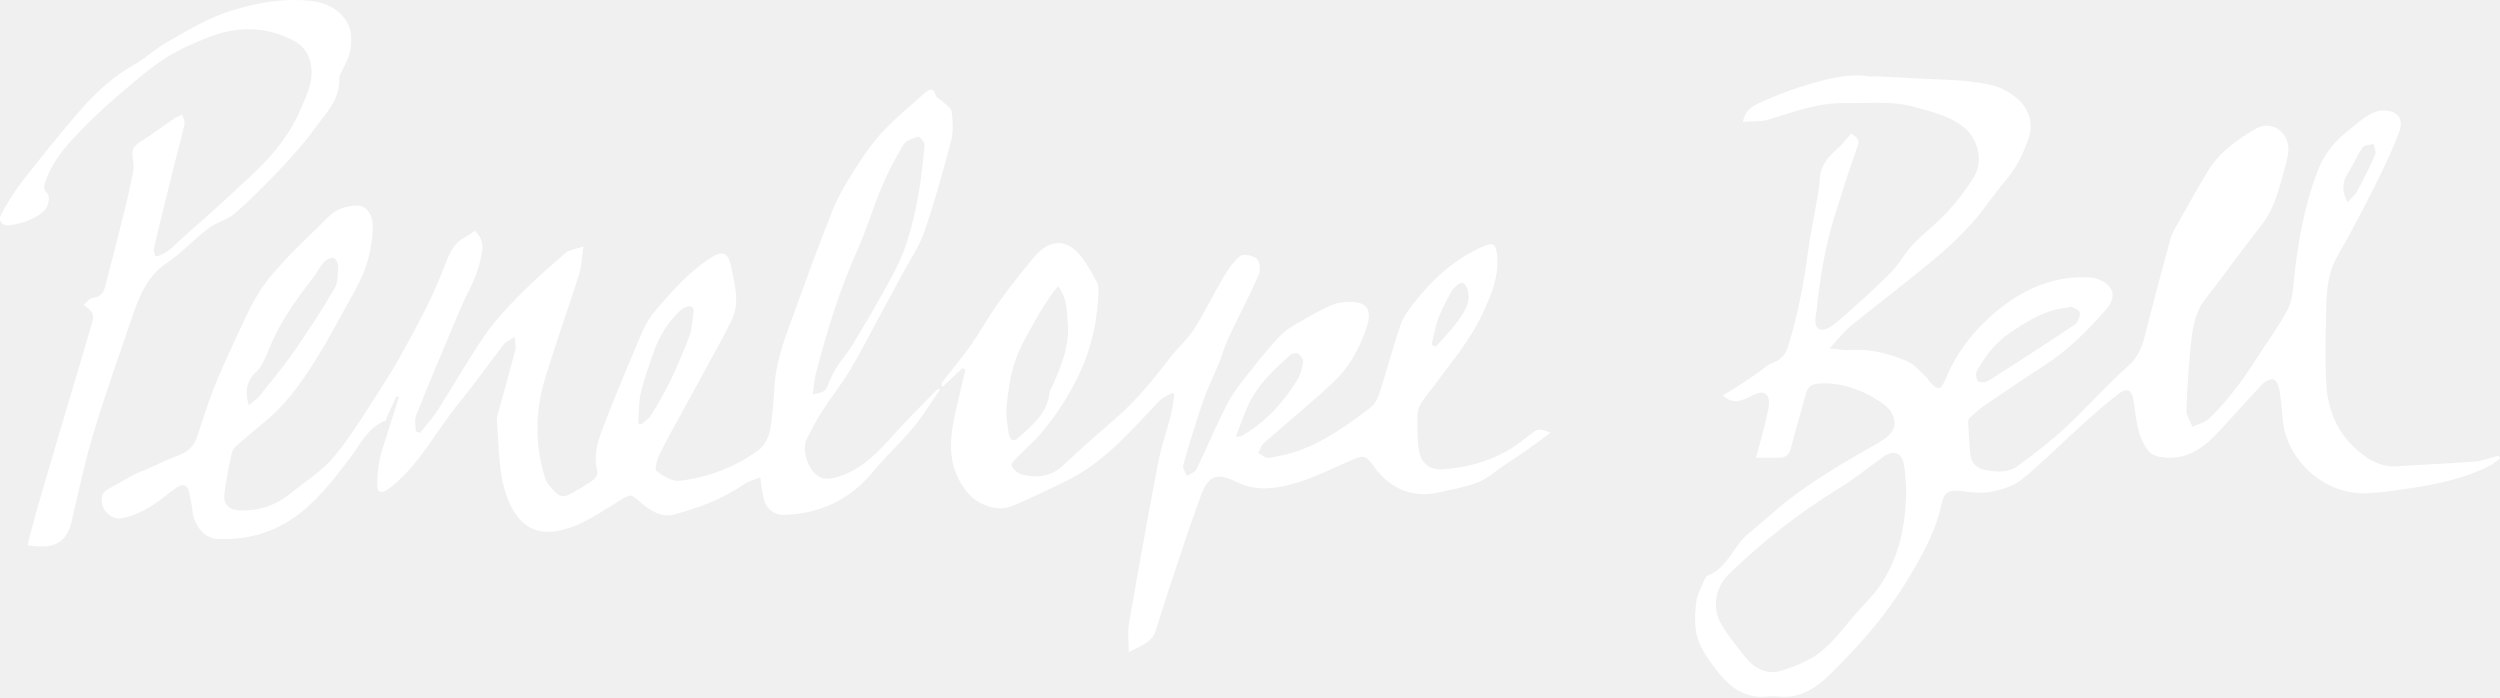
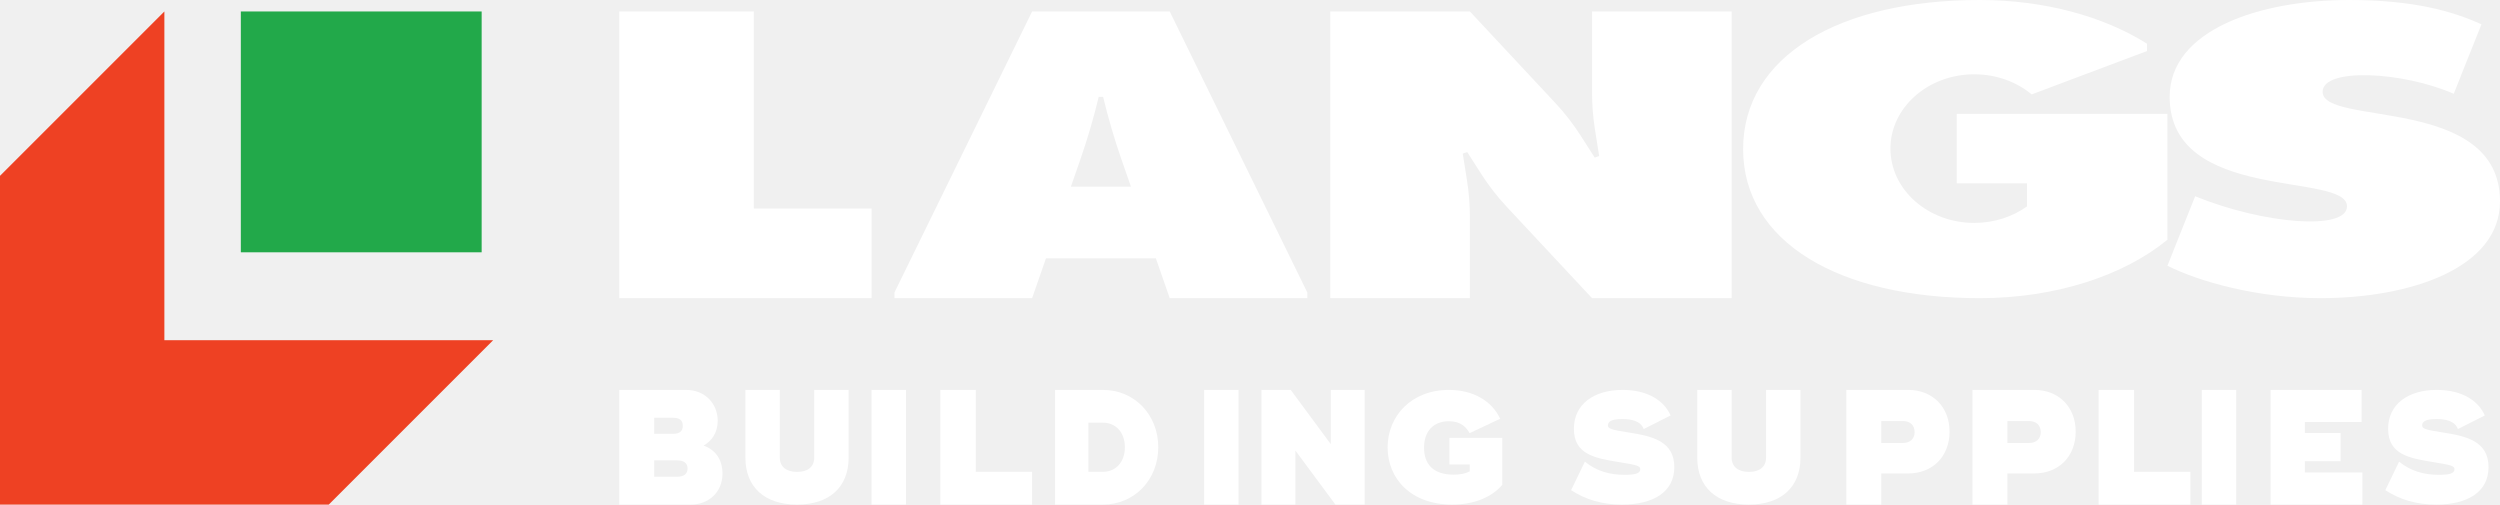
- <svg xmlns="http://www.w3.org/2000/svg" xmlns:xlink="http://www.w3.org/1999/xlink" width="699px" height="195px" viewBox="0 0 699 195" version="1.1">
+ <svg xmlns="http://www.w3.org/2000/svg" xmlns:xlink="http://www.w3.org/1999/xlink" width="218px" height="44px" viewBox="0 0 218 44" version="1.1">
  <defs>
-     <polygon id="path-1" points="0 0.168 98.242 0.168 98.242 153.012 0 153.012" />
+     <path d="M22.826,0 L22.826,7.067 C22.826,8.141 22.91,9.215 23.078,10.274 L23.447,12.607 L23.059,12.742 L21.842,10.84 C21.187,9.816 20.444,8.856 19.617,7.972 L12.174,0 L0,0 L0,25 L12.174,25 L12.174,17.932 C12.174,16.859 12.09,15.785 11.921,14.727 L11.552,12.392 L11.941,12.257 L13.158,14.16 C13.813,15.184 14.556,16.144 15.383,17.028 L22.826,25 L35,25 L35,0 L22.826,0 Z" id="path-1" />
+     <path d="M0,13 C0,21.078 8.327,26 20.625,26 C27.297,26 33.229,24.002 36.997,20.906 L36.999,20.906 L36.999,20.904 L37,9.929 L18.629,9.929 L18.629,15.987 L24.752,15.987 L24.752,18 C23.497,18.898 21.898,19.438 20.159,19.438 C16.119,19.438 12.846,16.537 12.846,12.958 C12.846,9.38 16.119,6.479 20.159,6.479 C22.095,6.479 23.853,7.147 25.162,8.233 L35.218,4.45 L35.218,3.813 C31.484,1.457 26.325,0 20.625,0 C8.327,0 0,4.924 0,13 Z" id="path-3" />
+     <path d="M0.194,8.444 C0.194,17.725 15.659,14.963 15.659,17.992 C15.659,20.124 8.41,19.556 2.416,17.113 L0,23.171 C2.706,24.539 7.824,26 13.342,26 C21.174,26 29,23.382 29,17.557 C29,8.275 13.532,11.037 13.532,8.008 C13.532,5.876 20.518,6.226 24.965,8.18 L27.383,2.121 C24.848,0.971 21.445,0 15.851,0 C8.018,0 0.194,2.622 0.194,8.444 Z" id="path-5" />
+     <path d="M12,0 L0,24.496 L0,25 L12,25 L13.208,21.528 L22.792,21.528 L24,25 L36,25 L36,24.51 L24,0 L12,0 Z M16.204,12.917 C16.829,11.124 17.363,9.297 17.807,7.447 L18.193,7.447 C18.637,9.297 19.172,11.124 19.796,12.917 L20.618,15.277 L15.382,15.277 L16.204,12.917 Z" id="path-7" />
+     <path d="M0,0 L0,10 L6.244,10 C7.768,10 9,8.943 9,7.302 C9,6 8.321,5.2 7.352,4.857 C8.058,4.458 8.585,3.729 8.585,2.699 C8.585,1.214 7.49,0 5.831,0 L0,0 Z M3.046,2.428 L4.665,2.428 C5.262,2.428 5.539,2.642 5.539,3.129 C5.539,3.614 5.262,3.829 4.665,3.829 L3.046,3.829 L3.046,2.428 Z M3.046,6.143 L5.026,6.143 C5.635,6.143 5.954,6.386 5.954,6.857 C5.954,7.329 5.635,7.572 5.026,7.572 L3.046,7.572 L3.046,6.143 Z" id="path-9" />
+     <path d="M6,0 L6,5.908 C6,6.69 5.454,7.151 4.513,7.151 C3.559,7.151 3,6.69 3,5.908 L3,0 L0,0 L0,5.908 C0,8.477 1.677,10 4.5,10 C7.323,10 9,8.477 9,5.908 L9,0 L6,0 Z" id="path-11" />
+     <path d="M0,0 L0,10 L4.17,10 C6.922,10 9,7.843 9,5 C9,2.157 6.922,0 4.17,0 L0,0 Z M2.911,2.857 L4.17,2.857 C5.307,2.857 6.089,3.716 6.089,5 C6.089,6.285 5.307,7.143 4.17,7.143 L2.911,7.143 L2.911,2.857 Z" id="path-13" />
+     <path d="M0,5.013 C0,7.719 2.014,10 5.63,10 C7.545,10 9.078,9.358 10,8.278 L10,4.18 L5.39,4.18 L5.39,6.503 L7.163,6.503 L7.163,7.104 C6.751,7.309 6.312,7.391 5.757,7.391 C3.928,7.391 3.177,6.421 3.177,5.042 C3.177,3.593 4,2.732 5.347,2.732 C6.397,2.732 6.865,3.266 7.148,3.771 L9.815,2.514 C9.106,0.984 7.488,0 5.347,0 C2.07,0 0,2.281 0,5.013 Z" id="path-15" />
+     <path d="M0.243,3.389 C0.243,5.642 2.104,5.957 4.184,6.297 C5.721,6.543 6.032,6.626 6.032,6.913 C6.032,7.309 5.532,7.404 4.668,7.404 C3.347,7.404 2.213,7.077 1.201,6.257 L0,8.743 C1.268,9.563 2.686,10 4.44,10 C7.124,10 9,8.934 9,6.734 C9,4.481 7.085,4.031 5.045,3.717 C3.508,3.484 3.211,3.375 3.211,3.101 C3.211,2.8 3.44,2.541 4.453,2.541 C5.263,2.541 6.071,2.706 6.329,3.415 L8.676,2.227 C8.123,0.97 6.733,0 4.479,0 C2.011,0 0.243,1.23 0.243,3.389 Z" id="path-17" />
+     <path d="M6,0 L6,5.908 C6,6.69 5.455,7.151 4.514,7.151 C3.56,7.151 3,6.69 3,5.908 L3,0 L0,0 L0,5.908 C0,8.477 1.679,10 4.501,10 C7.322,10 9,8.477 9,5.908 L9,0 L6,0 Z" id="path-19" />
+     <path d="M0,0 L0,10 L3.046,10 L3.046,7.285 L5.4,7.285 C7.491,7.285 9,5.829 9,3.643 C9,1.458 7.491,0 5.4,0 L0,0 Z M3.046,2.715 L4.93,2.715 C5.552,2.715 5.955,3.071 5.955,3.685 C5.955,4.271 5.552,4.629 4.93,4.629 L3.046,4.629 L3.046,2.715 Z" id="path-21" />
+     <path d="M0,0 L0,10 L3.046,10 L3.046,7.285 L5.4,7.285 C7.49,7.285 9,5.829 9,3.643 C9,1.458 7.49,0 5.4,0 L0,0 Z M3.046,2.715 L4.93,2.715 C5.551,2.715 5.954,3.071 5.954,3.685 C5.954,4.271 5.551,4.629 4.93,4.629 L3.046,4.629 L3.046,2.715 Z" id="path-23" />
+     <path d="M0.243,3.389 C0.243,5.642 2.105,5.957 4.183,6.297 C5.722,6.543 6.031,6.626 6.031,6.913 C6.031,7.309 5.532,7.404 4.668,7.404 C3.346,7.404 2.214,7.077 1.201,6.257 L0,8.743 C1.268,9.563 2.685,10 4.439,10 C7.124,10 9,8.934 9,6.734 C9,4.481 7.083,4.031 5.047,3.717 C3.508,3.484 3.212,3.375 3.212,3.101 C3.212,2.8 3.441,2.541 4.453,2.541 C5.262,2.541 6.071,2.706 6.328,3.415 L8.676,2.227 C8.123,0.97 6.732,0 4.48,0 C2.012,0 0.243,1.23 0.243,3.389 Z" id="path-25" />
  </defs>
  <g id="Page-1" stroke="none" stroke-width="1" fill="none" fill-rule="evenodd">
-     <g id="Group-10" transform="translate(0, -1)">
-       <path d="M656.362,57.579 C657.456,56.346 658.503,55.525 659.079,54.451 C660.874,51.105 662.592,47.707 664.099,44.225 C664.443,43.43 663.822,42.216 663.645,41.196 C662.584,41.536 661.055,41.55 660.549,42.276 C658.996,44.508 657.971,47.1 656.486,49.387 C654.873,51.871 654.703,54.278 656.362,57.579 M579.19,86.749 C578.295,86.927 577.891,87.037 577.481,87.084 C571.655,87.761 566.876,90.79 562.151,93.923 C558.048,96.644 555.123,100.449 552.762,104.672 C552.352,105.406 552.5,107.037 553.049,107.552 C553.562,108.034 555.184,107.951 555.918,107.486 C564.036,102.338 572.113,97.121 580.089,91.757 C580.978,91.159 581.607,89.503 581.531,88.394 C581.486,87.728 579.839,87.173 579.19,86.749 M532.991,137.796 C532.827,135.877 532.779,133.451 532.38,131.085 C531.771,127.471 529.446,126.654 526.436,128.819 C522.319,131.78 518.354,134.989 514.041,137.63 C502.937,144.431 492.805,152.435 483.446,161.452 C479.651,165.108 478.565,170.882 481.221,175.412 C483.138,178.682 485.535,181.694 487.912,184.667 C490.416,187.799 493.886,189.73 497.793,188.572 C501.752,187.397 505.882,185.781 509.063,183.257 C512.895,180.217 515.815,176.024 519.112,172.315 C521.317,169.834 523.772,167.518 525.626,164.795 C531.051,156.829 532.876,147.789 532.991,137.796 M490.975,128.977 C492.165,124.485 493.278,120.768 494.093,116.988 C494.47,115.243 494.99,112.862 494.156,111.676 C492.842,109.808 490.707,111.292 488.967,112.076 C486.675,113.11 484.352,114.121 481.737,111.535 C483.787,110.268 485.673,109.146 487.513,107.952 C489.031,106.967 490.495,105.898 491.983,104.867 C493.207,104.019 494.324,102.846 495.68,102.397 C498.103,101.595 499.27,100.045 499.994,97.702 C502.732,88.85 504.434,79.802 505.63,70.628 C506.186,66.359 507.13,62.141 507.853,57.893 C508.228,55.689 508.693,53.475 508.782,51.253 C508.933,47.481 511.009,44.974 513.654,42.644 C515.08,41.388 516.243,39.835 517.585,38.349 C520.054,39.907 519.953,40.308 518.927,43.168 C516.802,49.09 514.963,55.115 513.051,61.112 C510.282,69.794 508.861,78.747 507.923,87.777 C507.728,89.655 506.792,92.401 509.029,93.134 C510.302,93.552 512.592,91.959 513.974,90.755 C518.988,86.388 523.942,81.933 528.651,77.244 C530.982,74.924 532.522,71.819 534.796,69.427 C537.872,66.191 541.517,63.489 544.533,60.204 C547.306,57.183 549.847,53.862 551.987,50.365 C554.614,46.071 553.063,39.806 549.128,36.611 C545.036,33.29 540.02,32.255 535.143,30.884 C528.771,29.094 522.249,29.96 515.78,29.828 C508.312,29.676 501.495,32.309 494.523,34.416 C492.36,35.07 489.934,34.855 487.343,35.061 C487.981,31.39 490.629,30.353 492.824,29.374 C497.192,27.426 501.711,25.725 506.307,24.406 C511.697,22.858 517.187,21.442 522.925,22.388 C523.569,22.495 524.253,22.324 524.915,22.357 C529.746,22.591 534.578,22.839 539.409,23.093 C543.104,23.287 546.823,23.299 550.485,23.759 C553.684,24.161 557.085,24.52 559.921,25.885 C564.981,28.32 569.487,32.968 567.137,39.832 C565.654,44.167 563.741,48.04 560.725,51.518 C557.42,55.329 554.724,59.675 551.346,63.412 C547.97,67.148 544.257,70.636 540.374,73.848 C532.839,80.079 525.031,85.979 517.451,92.157 C515.462,93.778 513.893,95.914 511.557,98.433 C514.024,98.633 515.711,98.984 517.365,98.864 C523.008,98.452 528.302,99.917 533.354,102.065 C535.385,102.928 536.922,104.97 538.653,106.509 C539.015,106.832 539.209,107.336 539.539,107.704 C541.827,110.256 542.652,110.211 543.996,106.952 C547.325,98.877 552.768,92.297 559.444,87.045 C566.617,81.402 575.02,77.966 584.449,78.588 C586.357,78.714 588.762,79.788 589.885,81.239 C591.371,83.16 590.646,85.516 588.852,87.551 C583.777,93.311 578.455,98.742 571.958,102.942 C566.24,106.638 560.602,110.457 554.975,114.29 C553.477,115.311 552.129,116.56 550.76,117.758 C550.486,117.998 550.276,118.493 550.296,118.857 C550.467,122 550.589,125.152 550.946,128.277 C551.214,130.631 552.961,132.028 555.087,132.426 C558.216,133.012 561.564,133.219 564.268,131.213 C568.793,127.856 573.314,124.435 577.434,120.607 C583.45,115.017 588.897,108.806 595.019,103.344 C597.689,100.961 598.816,98.307 599.629,95.123 C601.955,86.018 604.35,76.93 606.82,67.863 C607.227,66.367 608.077,64.969 608.851,63.599 C611.674,58.602 614.431,53.561 617.442,48.678 C620.673,43.437 625.616,39.942 630.818,36.95 C634.878,34.614 639.615,37.58 639.82,42.337 C639.876,43.638 639.629,45 639.273,46.264 C637.519,52.487 636.341,58.939 632.125,64.198 C629.849,67.038 627.675,69.96 625.479,72.863 C622.527,76.765 619.674,80.745 616.637,84.579 C613.788,88.177 613.098,92.476 612.633,96.757 C611.952,103.036 611.55,109.356 611.333,115.67 C611.28,117.205 612.408,118.781 612.994,120.338 C614.572,119.592 616.479,119.187 617.672,118.039 C622.889,113.023 627.14,107.202 631.017,101.1 C633.897,96.568 637.169,92.252 639.655,87.518 C640.935,85.08 641.084,81.963 641.393,79.115 C642.52,68.746 644.274,58.517 648.031,48.742 C649.763,44.237 652.702,40.531 656.523,37.552 C658.413,36.079 660.194,34.428 662.226,33.188 C663.502,32.409 665.16,31.849 666.633,31.88 C670.326,31.956 672.132,34.227 670.877,37.675 C669.148,42.423 666.985,47.037 664.713,51.559 C661.169,58.611 657.579,65.655 653.621,72.476 C650.969,77.047 650.532,81.928 650.414,86.909 C650.244,94.05 650.036,101.215 650.43,108.338 C650.879,116.454 654.16,123.389 660.924,128.322 C663.672,130.326 666.625,131.63 670.198,131.376 C677.41,130.862 684.642,130.628 691.849,130.057 C694.099,129.879 696.292,128.988 698.512,128.423 C698.682,128.679 698.852,128.934 699.021,129.189 C698.04,129.886 697.128,130.72 696.066,131.256 C689.464,134.588 682.398,136.172 675.111,137.325 C670.772,138.011 666.518,138.654 662.102,138.908 C649.903,139.61 639.04,129.513 638.202,117.837 C638.018,115.263 637.792,112.679 637.339,110.143 C637.137,109.013 636.55,107.414 635.722,107.09 C634.941,106.784 633.33,107.602 632.575,108.393 C628.56,112.598 624.715,116.965 620.78,121.248 C616.17,126.266 611.022,130.162 603.631,128.7 C602.536,128.484 601.25,127.851 600.603,126.995 C597.554,122.962 597.281,118.026 596.58,113.266 C596.079,109.864 594.837,109.158 592.084,111.309 C588.487,114.118 585.058,117.15 581.668,120.21 C576.255,125.095 571.126,130.319 565.481,134.913 C563.165,136.797 559.91,137.873 556.913,138.47 C554.145,139.023 551.117,138.695 548.269,138.293 C545.261,137.87 543.568,138.532 542.939,141.564 C541.268,149.614 537.281,156.623 533.098,163.502 C527.152,173.28 519.577,181.834 511.446,189.774 C507.813,193.322 503.217,196.368 497.429,195.747 C496.358,195.632 495.254,195.625 494.183,195.741 C487.005,196.521 482.681,192.172 478.945,187.065 C477.14,184.598 475.296,181.887 474.53,179.005 C473.733,176.003 473.884,172.625 474.244,169.483 C474.501,167.24 475.773,165.109 476.632,162.944 C476.778,162.576 477.058,162.114 477.389,161.988 C483.096,159.807 484.616,153.568 488.976,150.077 C491.729,147.873 494.34,145.491 497.04,143.218 C505.651,135.968 515.367,130.393 525.104,124.871 C529.429,122.418 530.855,119.815 528.79,116.264 C527.862,114.669 525.993,113.487 524.332,112.478 C519.471,109.525 514.243,107.856 508.429,108.255 C506.431,108.391 505.434,109.157 504.931,111.059 C503.589,116.125 502.017,121.131 500.758,126.215 C500.257,128.24 499.204,128.998 497.287,128.98 C495.48,128.964 493.672,128.977 490.975,128.977" id="Fill-1" fill="#FFFFFF" />
-       <path d="M178.425,119.365 C178.734,119.456 179.042,119.548 179.351,119.639 C180.237,118.814 181.333,118.126 181.976,117.141 C186.466,110.268 189.773,102.789 192.693,95.155 C193.506,93.029 193.585,90.612 193.908,88.315 C194.126,86.764 193.225,86.357 191.921,86.817 C191.245,87.056 190.585,87.487 190.058,87.982 C186.611,91.221 184.225,95.161 182.703,99.611 C181.443,103.299 180.062,106.972 179.192,110.756 C178.553,113.538 178.654,116.489 178.425,119.365 M69.511,114.251 C70.702,113.3 71.729,112.739 72.404,111.896 C75.777,107.69 79.247,103.542 82.322,99.122 C86.256,93.47 89.994,87.665 93.489,81.733 C94.473,80.063 94.492,77.726 94.593,75.677 C94.636,74.793 93.937,73.314 93.262,73.103 C92.541,72.876 91.196,73.6 90.574,74.306 C89.323,75.728 88.463,77.484 87.292,78.987 C82.493,85.147 78,91.467 75.138,98.833 C74.275,101.055 73.225,103.472 71.554,105.052 C68.85,107.609 68.501,110.336 69.511,114.251 M227.222,111.267 C230.559,110.729 230.884,110.374 231.823,107.876 C232.398,106.348 233.154,104.854 234.045,103.486 C235.424,101.371 237.147,99.472 238.443,97.312 C241.966,91.439 245.453,85.539 248.73,79.527 C250.547,76.193 252.23,72.719 253.423,69.126 C256.389,60.195 257.722,50.91 258.502,41.562 C258.567,40.786 257.088,39.101 256.742,39.206 C255.241,39.662 253.316,40.277 252.597,41.469 C250.286,45.297 248.212,49.309 246.472,53.43 C244.047,59.17 242.301,65.206 239.739,70.878 C234.752,81.922 231.288,93.446 228.198,105.107 C227.677,107.074 227.547,109.144 227.222,111.267 M263.022,109.645 C260.304,113.557 258.126,117.199 255.446,120.423 C251.858,124.738 247.703,128.581 244.111,132.893 C237.522,140.802 229.159,144.735 218.949,144.959 C216.399,145.015 214.079,143.076 213.515,140.381 C213.328,139.487 213.151,138.591 213.006,137.69 C212.865,136.811 212.77,135.924 212.58,134.472 C210.823,135.188 209.25,135.522 208.04,136.373 C202.101,140.549 195.383,142.965 188.509,144.858 C184.869,145.86 181.712,143.71 179.062,141.415 C176.299,139.022 176.346,139.064 173.189,141.007 C168.733,143.749 164.298,146.83 159.422,148.521 C150.381,151.657 144.666,148.565 141.462,139.087 C139.334,132.794 139.551,125.687 138.927,118.925 C138.789,117.428 139.466,115.832 139.876,114.312 C141.276,109.123 142.768,103.959 144.113,98.757 C144.344,97.865 144.026,96.831 143.917,95.185 C142.568,96.092 141.447,96.513 140.821,97.319 C136.64,102.701 132.742,108.311 128.411,113.566 C122.043,121.291 117.545,130.521 109.593,136.963 C109.018,137.429 108.421,137.894 107.767,138.228 C106.542,138.853 105.507,138.559 105.499,137.079 C105.489,134.885 105.566,132.656 105.956,130.505 C106.383,128.155 107.162,125.862 107.872,123.57 C109.061,119.73 110.316,115.91 111.543,112.081 C111.328,111.974 111.113,111.866 110.898,111.759 C110.032,113.612 109.162,115.462 108.305,117.319 C108.105,117.752 108.058,118.485 107.753,118.606 C102.746,120.589 100.71,125.338 97.75,129.223 C93.049,135.39 88.274,141.574 81.821,145.974 C75.479,150.299 68.208,152.097 60.507,151.662 C57.226,151.477 54.275,147.869 53.869,144.189 C53.652,142.217 53.258,140.254 52.787,138.325 C52.378,136.651 51.191,136.199 49.742,137.099 C48.403,137.93 47.168,138.935 45.926,139.913 C42.378,142.708 38.578,144.989 34.08,145.908 C31.706,146.393 29.17,144.512 28.594,142.061 C28.138,140.125 28.496,138.697 30.281,137.713 C32.817,136.314 35.331,134.873 37.885,133.508 C38.761,133.041 39.74,132.771 40.654,132.369 C43.751,131.003 46.787,129.474 49.951,128.286 C52.578,127.299 54.299,125.717 55.162,123.028 C56.584,118.594 58.001,114.149 59.685,109.811 C61.336,105.555 63.24,101.391 65.176,97.253 C67.43,92.434 69.524,87.495 72.28,82.969 C74.457,79.392 77.367,76.209 80.246,73.125 C83.928,69.182 87.965,65.573 91.733,61.707 C93.996,59.385 96.79,58.609 99.826,58.456 C102.229,58.336 104.26,60.931 104.231,64.123 C104.174,70.571 102.452,76.581 99.272,82.198 C96.327,87.401 93.596,92.73 90.536,97.864 C86.022,105.437 81.255,112.852 74.402,118.622 C71.683,120.911 68.922,123.153 66.253,125.499 C65.603,126.071 64.961,126.909 64.789,127.725 C63.988,131.539 63.133,135.364 62.731,139.231 C62.429,142.145 64.168,143.64 67.151,143.719 C72.328,143.855 76.997,142.394 81.03,139.114 C85.282,135.655 90.152,132.681 93.555,128.516 C98.701,122.216 102.88,115.114 107.332,108.263 C109.64,104.711 111.737,101.014 113.773,97.297 C116.124,93.002 118.406,88.662 120.524,84.248 C122.123,80.919 123.464,77.462 124.832,74.027 C125.933,71.266 127.23,68.725 130.057,67.308 C130.932,66.868 131.71,66.235 132.79,65.52 C133.954,66.671 135.214,68.407 134.819,71.13 C134.263,74.964 133.024,78.499 131.258,81.939 C129.565,85.24 128.14,88.684 126.699,92.109 C123.186,100.457 119.667,108.804 116.326,117.221 C115.821,118.493 116.255,120.138 116.255,121.611 C116.648,121.756 117.041,121.902 117.434,122.047 C119.12,119.896 120.991,117.863 122.458,115.572 C126.835,108.736 130.829,101.646 135.416,94.959 C138.212,90.882 141.636,87.176 145.122,83.643 C149.246,79.462 153.669,75.564 158.129,71.736 C159.184,70.829 160.9,70.691 163.129,69.915 C162.652,73.098 162.606,75.524 161.902,77.743 C158.84,87.403 155.414,96.951 152.451,106.641 C149.614,115.925 149.481,125.373 152.414,134.68 C152.963,136.424 154.589,137.928 155.991,139.254 C156.529,139.763 158.015,139.838 158.746,139.47 C161.189,138.237 163.553,136.811 165.799,135.245 C166.485,134.766 167.216,133.455 167.029,132.769 C165.866,128.501 167.076,124.51 168.539,120.709 C172.027,111.651 175.774,102.69 179.595,93.767 C180.566,91.5 181.965,89.311 183.582,87.446 C188.1,82.232 192.666,77.03 198.526,73.207 C202.119,70.863 203.667,71.541 204.478,75.774 C205.416,80.671 206.945,85.618 204.588,90.463 C202.371,95.021 199.861,99.436 197.455,103.901 C195.683,107.19 193.866,110.455 192.079,113.737 C189.535,118.409 186.895,123.033 184.522,127.79 C183.77,129.298 182.927,132.205 183.529,132.675 C185.378,134.119 188.03,135.69 190.149,135.426 C198.106,134.438 205.573,131.603 212.09,126.848 C213.633,125.722 214.865,123.491 215.236,121.574 C216.023,117.511 216.262,113.328 216.519,109.181 C216.909,102.877 218.921,97.002 221.053,91.162 C224.864,80.719 228.615,70.248 232.735,59.926 C234.382,55.798 236.74,51.907 239.136,48.139 C241.445,44.51 243.939,40.915 246.862,37.782 C250.417,33.972 254.479,30.631 258.381,27.153 C259.587,26.078 260.906,25.204 261.671,27.751 C261.857,28.373 262.859,28.722 263.414,29.269 C264.374,30.215 265.938,31.136 266.074,32.215 C266.412,34.905 266.614,37.816 265.937,40.393 C263.679,48.987 261.282,57.566 258.386,65.96 C256.951,70.118 254.316,73.863 252.209,77.788 C249.891,82.106 247.565,86.421 245.226,90.728 C242.701,95.376 240.314,100.109 237.573,104.628 C235.216,108.514 232.352,112.09 229.892,115.918 C228.253,118.468 226.861,121.185 225.488,123.892 C224.271,126.292 225.562,131.202 227.829,133.37 C229.875,135.326 231.982,135.173 235.451,133.921 C241.533,131.727 245.621,127.247 249.763,122.659 C253.662,118.341 257.802,114.242 261.849,110.059 C261.99,109.913 262.271,109.902 263.022,109.645" id="Fill-3" fill="#FFFFFF" />
-       <path d="M400.282,97.393 L401.463,97.948 C403.553,95.542 405.821,93.265 407.683,90.694 C409.507,88.174 411.325,85.456 410.362,82.029 C410.158,81.305 409.675,80.533 409.088,80.099 C408.82,79.901 407.88,80.345 407.431,80.722 C406.751,81.293 406.087,81.98 405.674,82.755 C404.428,85.096 403.105,87.429 402.195,89.906 C401.311,92.311 400.9,94.89 400.282,97.393 M345.521,123.137 C346.549,123.024 346.828,123.07 347.021,122.961 C353.762,119.167 358.796,113.635 362.779,107.124 C363.657,105.689 364.108,103.894 364.341,102.207 C364.442,101.477 363.659,100.361 362.961,99.876 C362.51,99.564 361.252,99.819 360.753,100.265 C356.341,104.208 351.958,108.237 349.308,113.65 C347.885,116.556 346.887,119.67 345.521,123.137 M295.845,81.074 C295.076,82.003 294.447,82.636 293.966,83.367 C292.559,85.51 291.089,87.625 289.866,89.872 C287.739,93.782 285.326,97.625 283.879,101.79 C282.488,105.794 281.928,110.144 281.469,114.392 C281.189,116.982 281.647,119.69 282.06,122.299 C282.246,123.473 283.053,124.954 284.648,123.49 C288.545,119.91 292.888,116.618 293.468,110.716 C293.53,110.09 293.998,109.505 294.27,108.898 C296.836,103.177 299.162,97.399 298.528,90.919 C298.209,87.664 298.371,84.287 295.845,81.074 M269.076,103.96 C267.27,105.647 265.465,107.335 263.448,109.221 C263.321,108.525 263.162,108.209 263.256,108.089 C265.894,104.686 268.674,101.386 271.184,97.891 C273.359,94.863 275.188,91.589 277.253,88.479 C278.804,86.144 280.421,83.848 282.127,81.625 C284.393,78.674 286.719,75.766 289.115,72.921 C293.653,67.535 298.549,67.63 302.721,73.263 C304.243,75.318 305.444,77.62 306.69,79.866 C307.035,80.489 307.162,81.316 307.145,82.044 C306.962,89.841 305.458,97.247 302.241,104.496 C299.289,111.145 295.41,117.021 290.782,122.487 C289.022,124.567 286.869,126.31 284.971,128.281 C284.109,129.175 282.621,130.555 282.854,131.174 C283.266,132.268 284.66,133.427 285.849,133.716 C290.068,134.744 293.985,134.234 297.389,131.004 C301.948,126.678 306.675,122.523 311.447,118.431 C317.438,113.293 322.387,107.255 327.153,101.019 C329.26,98.262 331.996,95.941 333.847,93.04 C336.832,88.363 339.224,83.311 342.063,78.535 C343.363,76.347 344.855,74.079 346.814,72.562 C347.691,71.883 350.398,72.459 351.407,73.398 C352.267,74.199 352.492,76.603 351.948,77.834 C349.303,83.811 346.242,89.602 343.464,95.523 C342.373,97.848 341.69,100.36 340.723,102.747 C339.294,106.273 337.576,109.694 336.343,113.283 C334.323,119.163 332.52,125.121 330.825,131.102 C330.589,131.932 331.489,133.083 331.864,134.086 C332.774,133.476 334.111,133.073 334.526,132.222 C337.584,125.955 340.204,119.464 343.485,113.323 C345.433,109.679 348.263,106.489 350.825,103.195 C352.858,100.579 355.016,98.05 357.258,95.61 C358.419,94.345 359.764,93.159 361.232,92.285 C364.73,90.204 368.27,88.153 371.958,86.448 C373.692,85.646 375.812,85.358 377.749,85.383 C382.154,85.441 383.61,87.699 382.29,91.939 C380.387,98.05 377.348,103.601 372.709,107.954 C366.461,113.816 359.784,119.218 353.361,124.896 C352.609,125.56 352.299,126.725 351.785,127.658 C352.755,128.141 353.802,129.142 354.682,129.012 C357.506,128.595 360.355,127.999 363.04,127.04 C370.533,124.365 376.914,119.724 383.174,114.967 C384.312,114.102 385.181,112.566 385.631,111.165 C387.688,104.762 389.411,98.25 391.563,91.881 C392.288,89.736 393.767,87.777 395.174,85.943 C400.405,79.126 406.626,73.47 414.585,69.927 C417.332,68.704 418.228,69.129 418.558,72.061 C419.222,77.951 417.085,83.135 414.695,88.35 C411.251,95.865 405.942,102.071 401.124,108.633 C399.703,110.57 398.072,112.396 396.95,114.494 C396.296,115.717 396.29,117.379 396.298,118.842 C396.313,121.575 396.288,124.354 396.762,127.029 C397.406,130.661 399.86,132.496 403.543,132.228 C409.749,131.776 415.716,130.211 421.175,127.196 C423.756,125.771 426.066,123.837 428.433,122.047 C429.958,120.893 430.487,120.767 433.537,121.967 C430.99,123.844 428.822,125.508 426.585,127.073 C423.462,129.26 420.154,131.206 417.17,133.565 C414.089,136 410.523,136.888 406.858,137.684 C405.884,137.895 404.889,138.026 403.932,138.294 C395.601,140.625 388.956,138.238 383.847,131.051 C381.998,128.45 381.274,128.215 378.441,129.414 C373.311,131.585 368.32,134.199 363.028,135.847 C357.481,137.573 351.609,138.575 345.969,135.853 C340.295,133.115 337.927,133.739 335.724,139.686 C332.578,148.179 329.818,156.814 326.938,165.404 C325.591,169.424 324.405,173.498 323.047,177.513 C321.92,180.845 318.685,181.603 315.604,183.331 C315.604,180.459 315.234,177.83 315.665,175.34 C318.279,160.258 320.986,145.191 323.866,130.158 C324.723,125.681 326.289,121.343 327.419,116.913 C327.882,115.097 328.047,113.205 328.348,111.347 C328.168,111.171 327.988,110.994 327.808,110.818 C326.557,111.586 325.072,112.132 324.091,113.159 C316.061,121.57 308.51,130.529 297.718,135.691 C292.853,138.017 288.003,140.396 283.029,142.467 C278.704,144.268 273.084,142.053 270.273,138.465 C264.187,130.698 265.643,122.652 267.581,114.299 C268.354,110.968 269.157,107.645 269.947,104.318 C269.656,104.198 269.366,104.079 269.076,103.96" id="Fill-5" fill="#FFFFFF" />
-       <g id="Group-9" transform="translate(0, 0.832)">
+     <g id="Group-50">
+       <polygon id="Fill-1" fill="#22A94A" points="21 22.001 42 22.001 42 1 21 1" />
+       <polygon id="Fill-2" fill="#EE4123" points="-0 15.332 -0 44.001 28.666 44.001 43 29.668 14.334 29.668 14.334 1" />
+       <polygon id="Fill-3" fill="#FFFFFF" points="54 1 54 26 76.001 26 76.001 18.186 65.733 18.186 65.733 1" />
+       <g id="Group-6" transform="translate(116, 1)">
        <mask id="mask-2" fill="white">
          <use xlink:href="#path-1" />
        </mask>
+         <g id="Clip-5" />
+         <polygon id="Fill-4" fill="#FFFFFF" mask="url(#mask-2)" points="-5 30 40 30 40 -5 -5 -5" />
+       </g>
+       <g id="Group-9" transform="translate(152, 0)">
+         <mask id="mask-4" fill="white">
+           <use xlink:href="#path-3" />
+         </mask>
        <g id="Clip-8" />
-         <path d="M7.658,152.65 C8.524,149.364 9.252,146.392 10.095,143.453 C11.81,137.466 13.573,131.493 15.342,125.521 C18.787,113.884 22.252,102.253 25.703,90.617 C26.442,88.125 26.068,87.219 23.306,85.425 C24.253,84.673 25.032,83.541 25.912,83.455 C28.093,83.243 28.965,81.99 29.435,80.165 C31.282,72.995 33.152,65.829 34.934,58.642 C35.794,55.177 36.507,51.674 37.221,48.175 C37.385,47.375 37.407,46.498 37.276,45.693 C36.631,41.725 36.959,41.2 40.349,39.081 C43.208,37.294 45.887,35.223 48.681,33.328 C49.373,32.859 50.199,32.587 50.963,32.224 C51.185,33.135 51.745,34.118 51.57,34.945 C50.883,38.195 49.942,41.39 49.137,44.616 C47.509,51.148 45.901,57.686 44.3,64.225 C43.829,66.152 43.356,68.082 43.005,70.032 C42.915,70.531 43.29,71.112 43.519,71.883 C46.767,71.222 48.676,68.75 50.835,66.854 C57.7,60.825 64.49,54.701 71.124,48.419 C76.641,43.195 81.328,37.323 84.3,30.177 C85.777,26.627 87.469,23.266 87.073,19.225 C86.726,15.676 85.142,13.072 82.02,11.464 C74.37,7.525 66.466,7.441 58.577,10.487 C54.397,12.102 50.197,13.912 46.438,16.312 C42.123,19.067 38.19,22.46 34.268,25.783 C30.603,28.888 27.027,32.125 23.67,35.557 C19.325,39.999 14.968,44.492 12.853,50.579 C12.407,51.862 11.843,52.912 13.166,54.168 C14.234,55.181 13.427,58.276 12.157,59.305 C9.384,61.553 6.163,62.683 2.678,63.157 C0.69,63.427 -0.645,61.857 0.322,60.115 C2.002,57.087 3.737,54.035 5.865,51.32 C11.355,44.316 16.887,37.326 22.763,30.649 C27.033,25.796 31.829,21.435 37.583,18.212 C40.57,16.539 43.106,14.067 46.076,12.356 C52.291,8.774 58.356,4.955 65.409,2.917 C71.147,1.259 76.945,0.062 82.811,0.175 C87.587,0.268 92.62,0.721 96.121,5.075 C98.604,8.163 98.552,11.563 97.753,15.01 C97.297,16.974 96.128,18.771 95.299,20.652 C95.101,21.101 94.812,21.592 94.84,22.047 C95.206,27.976 91.072,31.799 88.062,36.019 C85.182,40.057 81.816,43.782 78.401,47.397 C74.317,51.722 70.115,55.969 65.64,59.877 C63.575,61.681 60.511,62.303 58.3,63.986 C54.28,67.045 50.822,70.89 46.649,73.689 C40.74,77.653 38.676,83.693 36.59,89.832 C32.925,100.616 29.106,111.358 25.837,122.263 C23.453,130.219 21.882,138.416 19.884,146.49 C18.762,151.02 15.87,153.131 11.142,153.007 C10.156,152.982 9.173,152.81 7.658,152.65" id="Fill-7" fill="#FFFFFF" mask="url(#mask-2)" />
+         <polygon id="Fill-7" fill="#FFFFFF" mask="url(#mask-4)" points="-5 31 42 31 42 -5 -5 -5" />
+       </g>
+       <g id="Group-12" transform="translate(189, 0)">
+         <mask id="mask-6" fill="white">
+           <use xlink:href="#path-5" />
+         </mask>
+         <g id="Clip-11" />
+         <polygon id="Fill-10" fill="#FFFFFF" mask="url(#mask-6)" points="-5 31 34 31 34 -5 -5 -5" />
+       </g>
+       <g id="Group-15" transform="translate(78, 1)">
+         <mask id="mask-8" fill="white">
+           <use xlink:href="#path-7" />
+         </mask>
+         <g id="Clip-14" />
+         <polygon id="Fill-13" fill="#FFFFFF" mask="url(#mask-8)" points="-5 30 41 30 41 -5 -5 -5" />
+       </g>
+       <g id="Group-18" transform="translate(54, 34)">
+         <mask id="mask-10" fill="white">
+           <use xlink:href="#path-9" />
+         </mask>
+         <g id="Clip-17" />
+         <polygon id="Fill-16" fill="#FFFFFF" mask="url(#mask-10)" points="-5 15 14 15 14 -5 -5 -5" />
+       </g>
+       <g id="Group-21" transform="translate(65, 34)">
+         <mask id="mask-12" fill="white">
+           <use xlink:href="#path-11" />
+         </mask>
+         <g id="Clip-20" />
+         <polygon id="Fill-19" fill="#FFFFFF" mask="url(#mask-12)" points="-5 15 14 15 14 -5 -5 -5" />
+       </g>
+       <polygon id="Fill-22" fill="#FFFFFF" points="76 44 79 44 79 34.001 76 34.001" />
+       <polygon id="Fill-23" fill="#FFFFFF" points="82 34.001 82 44 89.999 44 89.999 41.143 85.087 41.143 85.087 34.001" />
+       <g id="Group-26" transform="translate(92, 34)">
+         <mask id="mask-14" fill="white">
+           <use xlink:href="#path-13" />
+         </mask>
+         <g id="Clip-25" />
+         <polygon id="Fill-24" fill="#FFFFFF" mask="url(#mask-14)" points="-5 15 14 15 14 -5 -5 -5" />
+       </g>
+       <polygon id="Fill-27" fill="#FFFFFF" points="105 44 108 44 108 34.001 105 34.001" />
+       <polygon id="Fill-28" fill="#FFFFFF" points="116.045 34.001 116.045 38.729 112.551 34.001 110 34.001 110 44 112.956 44 112.956 39.285 116.449 44 119 44 119 34.001" />
+       <g id="Group-31" transform="translate(121, 34)">
+         <mask id="mask-16" fill="white">
+           <use xlink:href="#path-15" />
+         </mask>
+         <g id="Clip-30" />
+         <polygon id="Fill-29" fill="#FFFFFF" mask="url(#mask-16)" points="-5 15 15 15 15 -5 -5 -5" />
+       </g>
+       <g id="Group-34" transform="translate(137, 34)">
+         <mask id="mask-18" fill="white">
+           <use xlink:href="#path-17" />
+         </mask>
+         <g id="Clip-33" />
+         <polygon id="Fill-32" fill="#FFFFFF" mask="url(#mask-18)" points="-5 15 14 15 14 -5 -5 -5" />
+       </g>
+       <g id="Group-37" transform="translate(148, 34)">
+         <mask id="mask-20" fill="white">
+           <use xlink:href="#path-19" />
+         </mask>
+         <g id="Clip-36" />
+         <polygon id="Fill-35" fill="#FFFFFF" mask="url(#mask-20)" points="-5 15 14 15 14 -5 -5 -5" />
+       </g>
+       <g id="Group-40" transform="translate(161, 34)">
+         <mask id="mask-22" fill="white">
+           <use xlink:href="#path-21" />
+         </mask>
+         <g id="Clip-39" />
+         <polygon id="Fill-38" fill="#FFFFFF" mask="url(#mask-22)" points="-5 15 14 15 14 -5 -5 -5" />
+       </g>
+       <g id="Group-43" transform="translate(172, 34)">
+         <mask id="mask-24" fill="white">
+           <use xlink:href="#path-23" />
+         </mask>
+         <g id="Clip-42" />
+         <polygon id="Fill-41" fill="#FFFFFF" mask="url(#mask-24)" points="-5 15 14 15 14 -5 -5 -5" />
+       </g>
+       <polygon id="Fill-44" fill="#FFFFFF" points="183 34.001 183 44 191 44 191 41.143 186.088 41.143 186.088 34.001" />
+       <polygon id="Fill-45" fill="#FFFFFF" points="191.999 44 194.999 44 194.999 34.001 191.999 34.001" />
+       <polygon id="Fill-46" fill="#FFFFFF" points="197.999 34.001 197.999 44 205.999 44 205.999 41.2 200.982 41.2 200.982 40.214 204.102 40.214 204.102 37.758 200.982 37.758 200.982 36.8 205.932 36.8 205.932 34.001" />
+       <g id="Group-49" transform="translate(208, 34)">
+         <mask id="mask-26" fill="white">
+           <use xlink:href="#path-25" />
+         </mask>
+         <g id="Clip-48" />
+         <polygon id="Fill-47" fill="#FFFFFF" mask="url(#mask-26)" points="-5 15 14 15 14 -5 -5 -5" />
      </g>
    </g>
  </g>
</svg>
